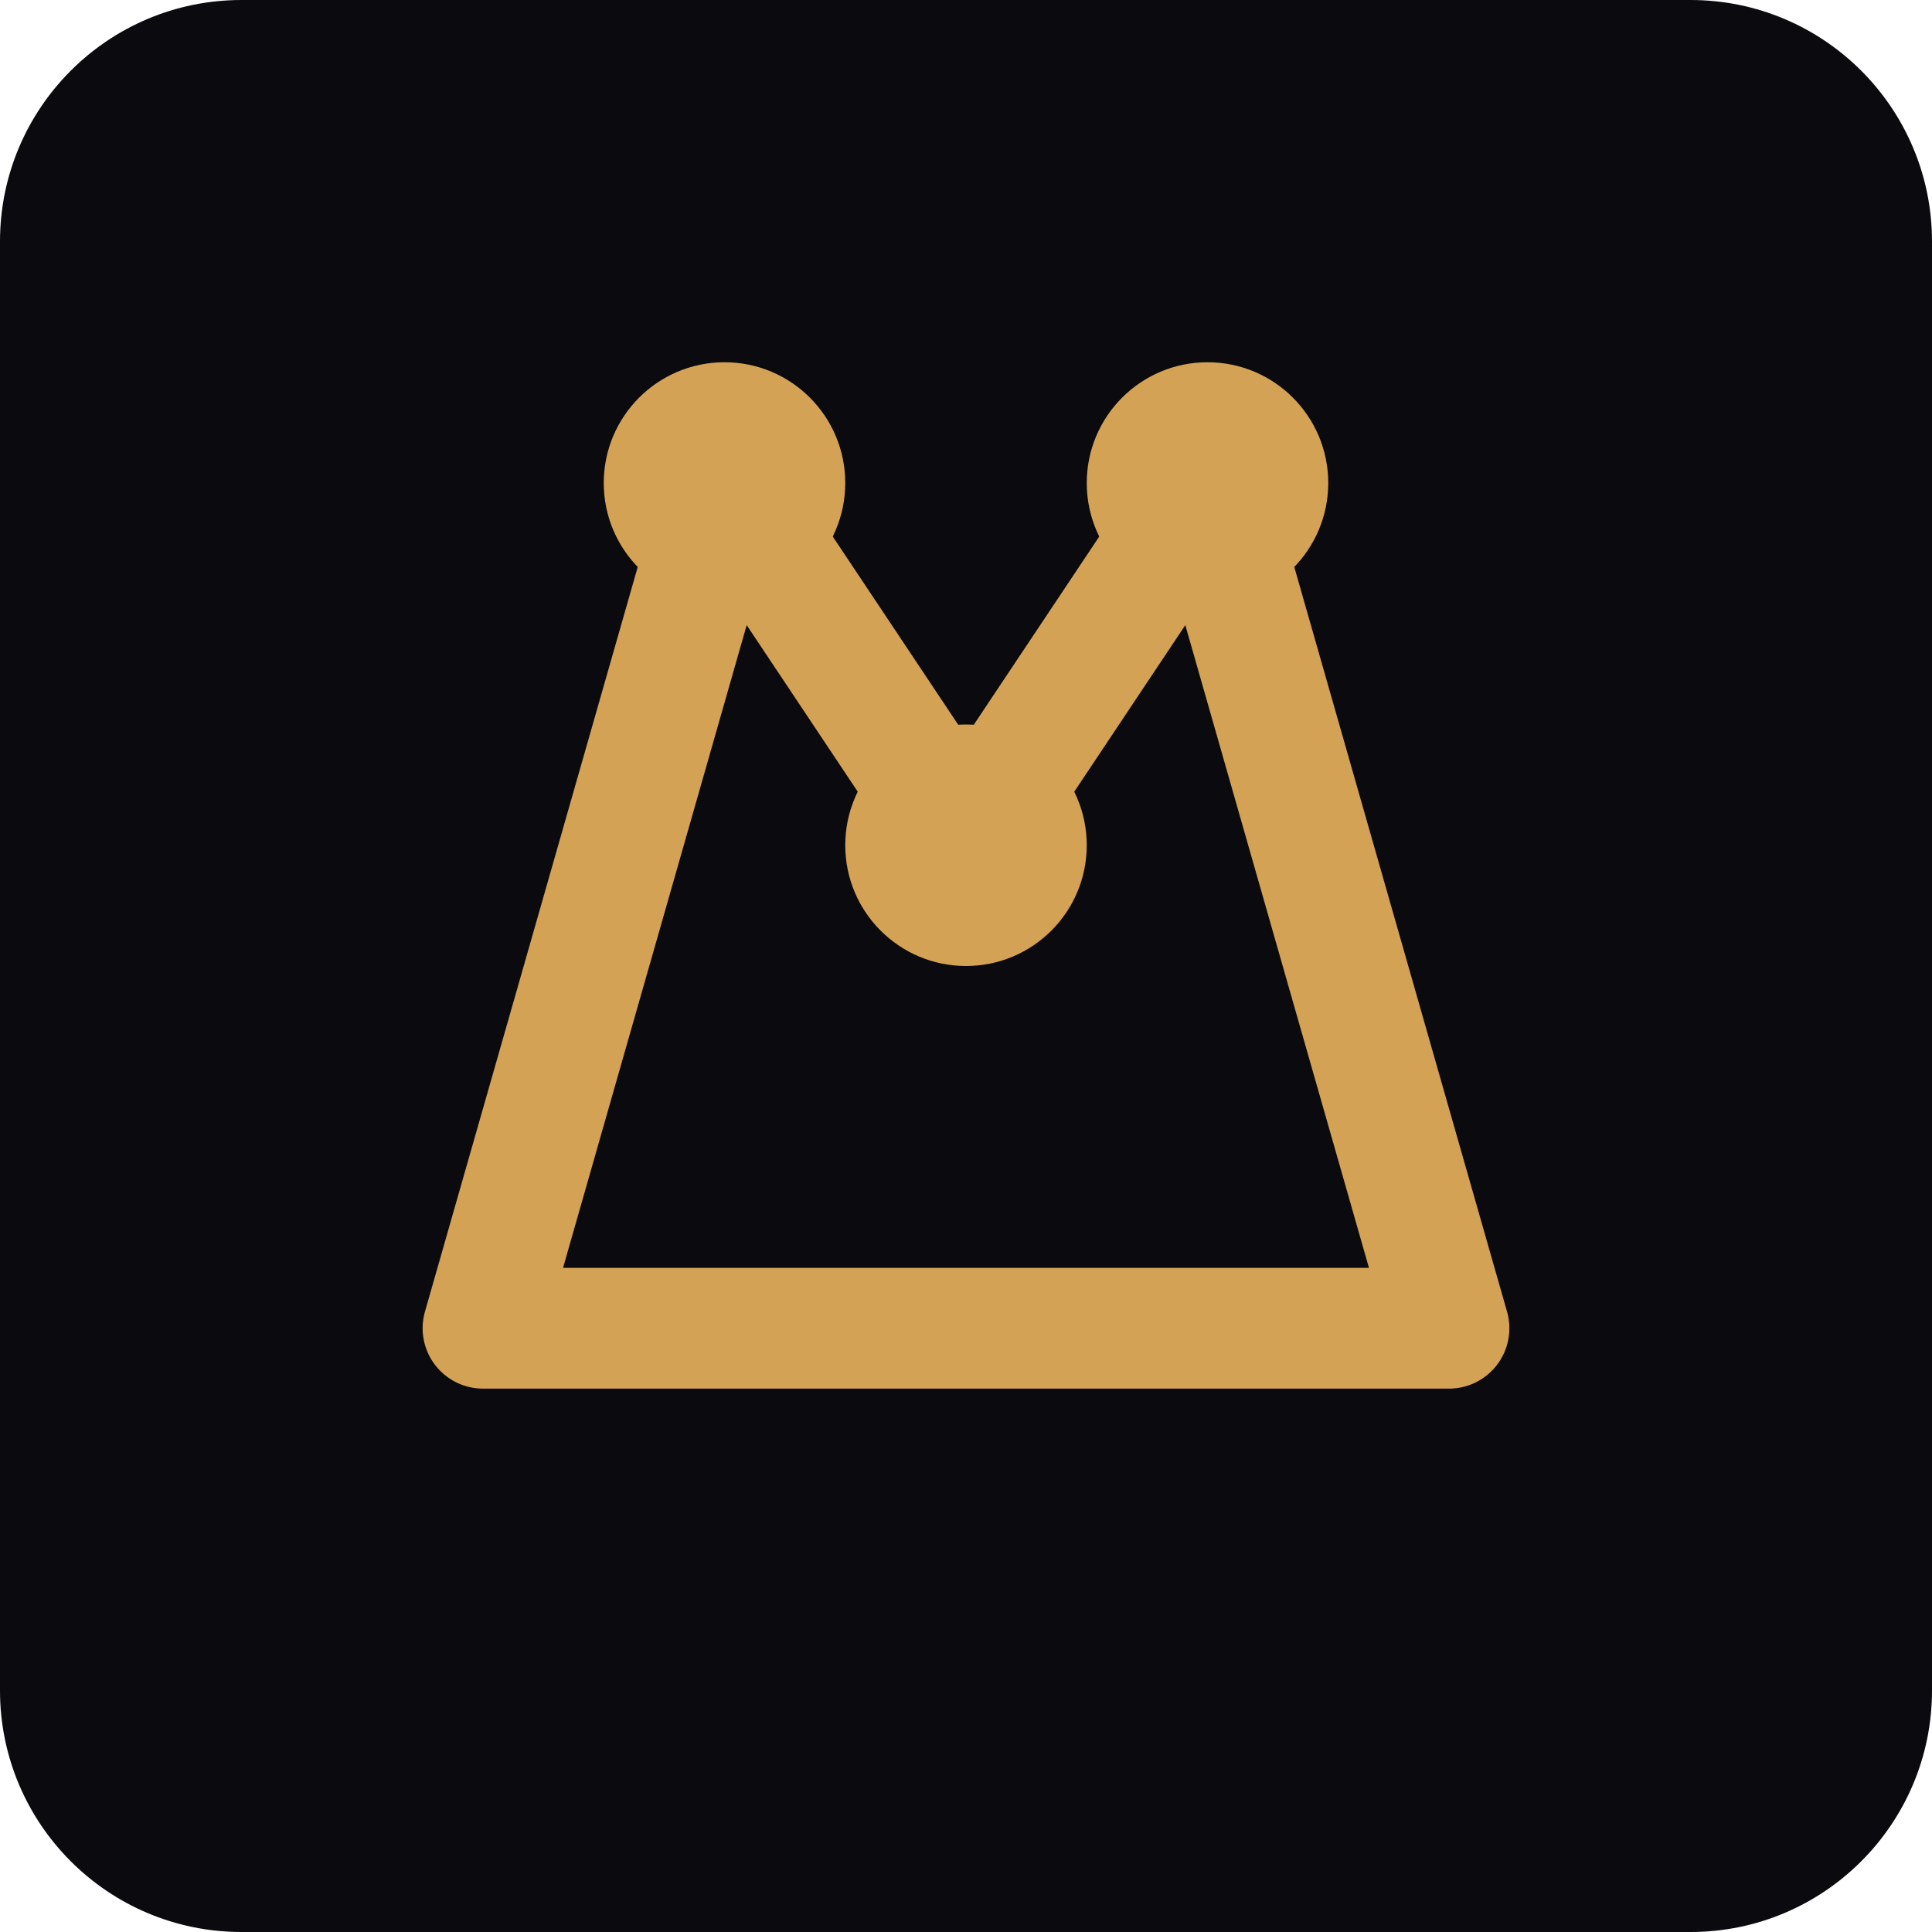
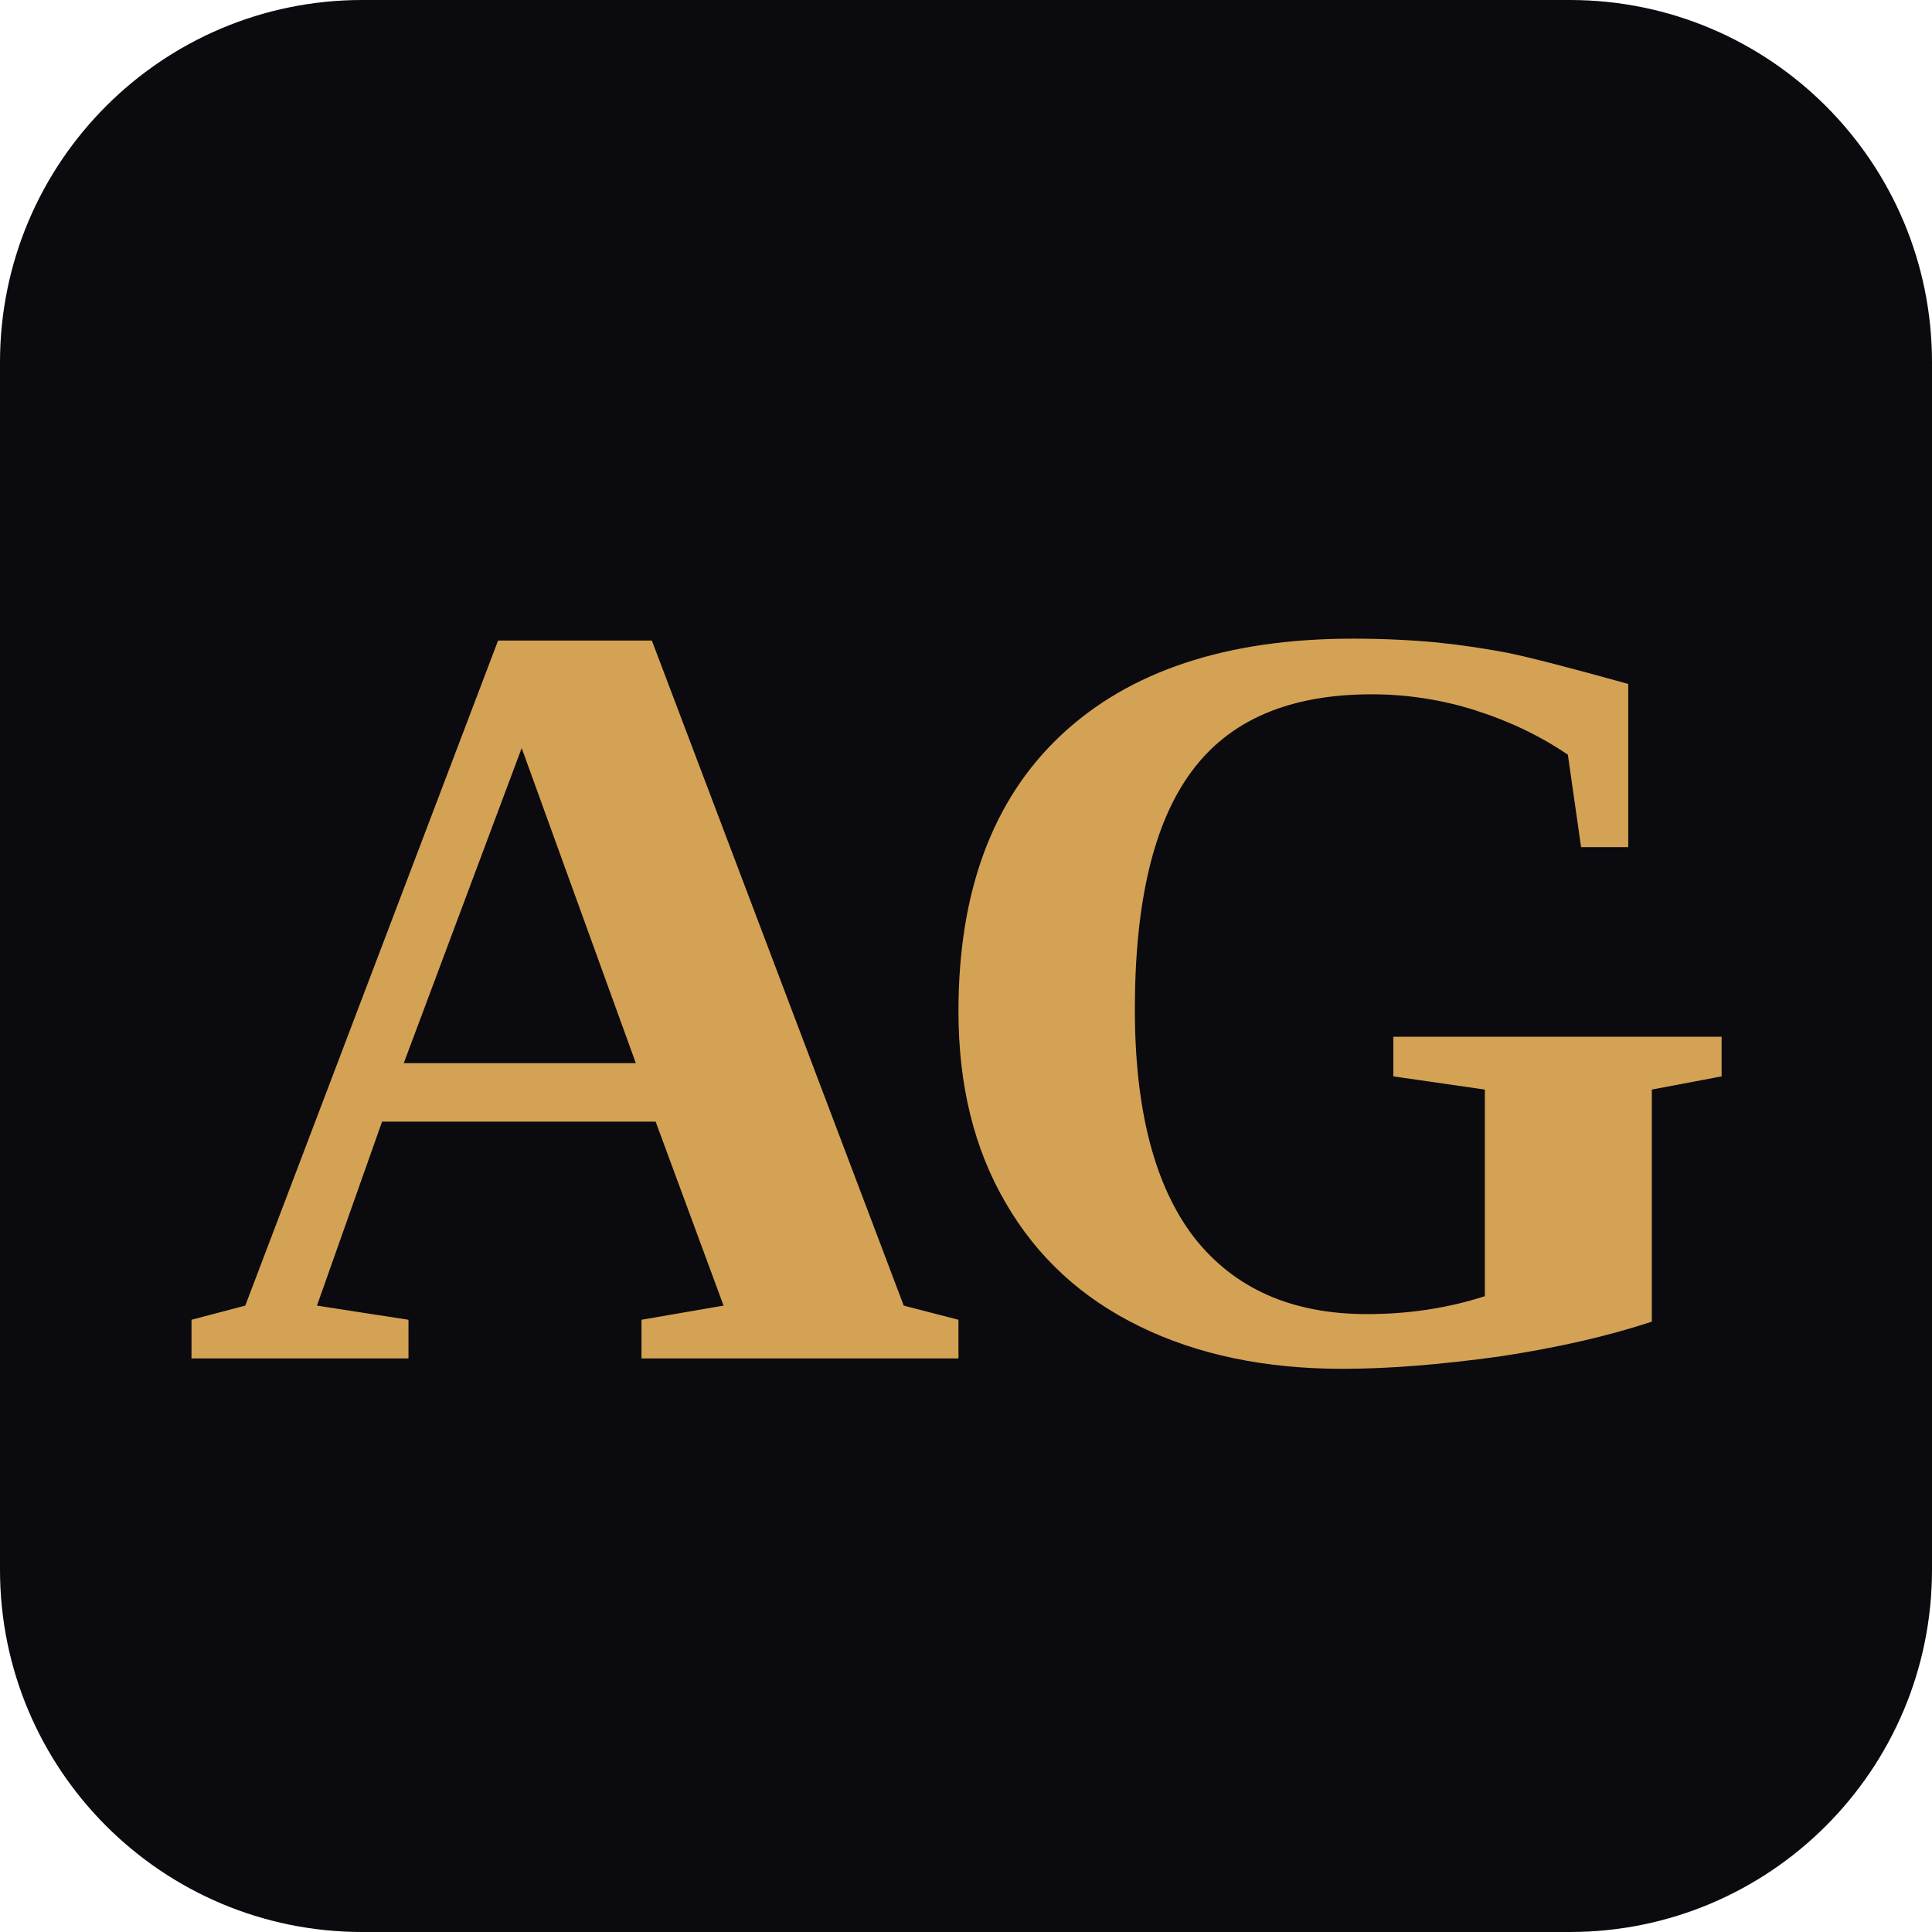
<svg xmlns="http://www.w3.org/2000/svg" viewBox="0 0 32 32">
-   <rect width="32" height="32" rx="4" fill="#0a0a0f" />
-   <path d="M 8 22 L 12 8 L 16 14 L 20 8 L 24 22 Z" fill="none" stroke="#d4a254" stroke-width="2" stroke-linejoin="round" />
-   <circle cx="12" cy="8" r="2" fill="#d4a254" />
-   <circle cx="16" cy="14" r="2" fill="#d4a254" />
-   <circle cx="20" cy="8" r="2" fill="#d4a254" />
+   <rect width="32" height="32" rx="6" fill="#0a0a0f" />
+   <text x="16" y="22.5" font-family="Georgia, 'Times New Roman', serif" font-size="18" font-weight="bold" fill="#d4a254" text-anchor="middle" letter-spacing="-1">AG</text>
</svg>
